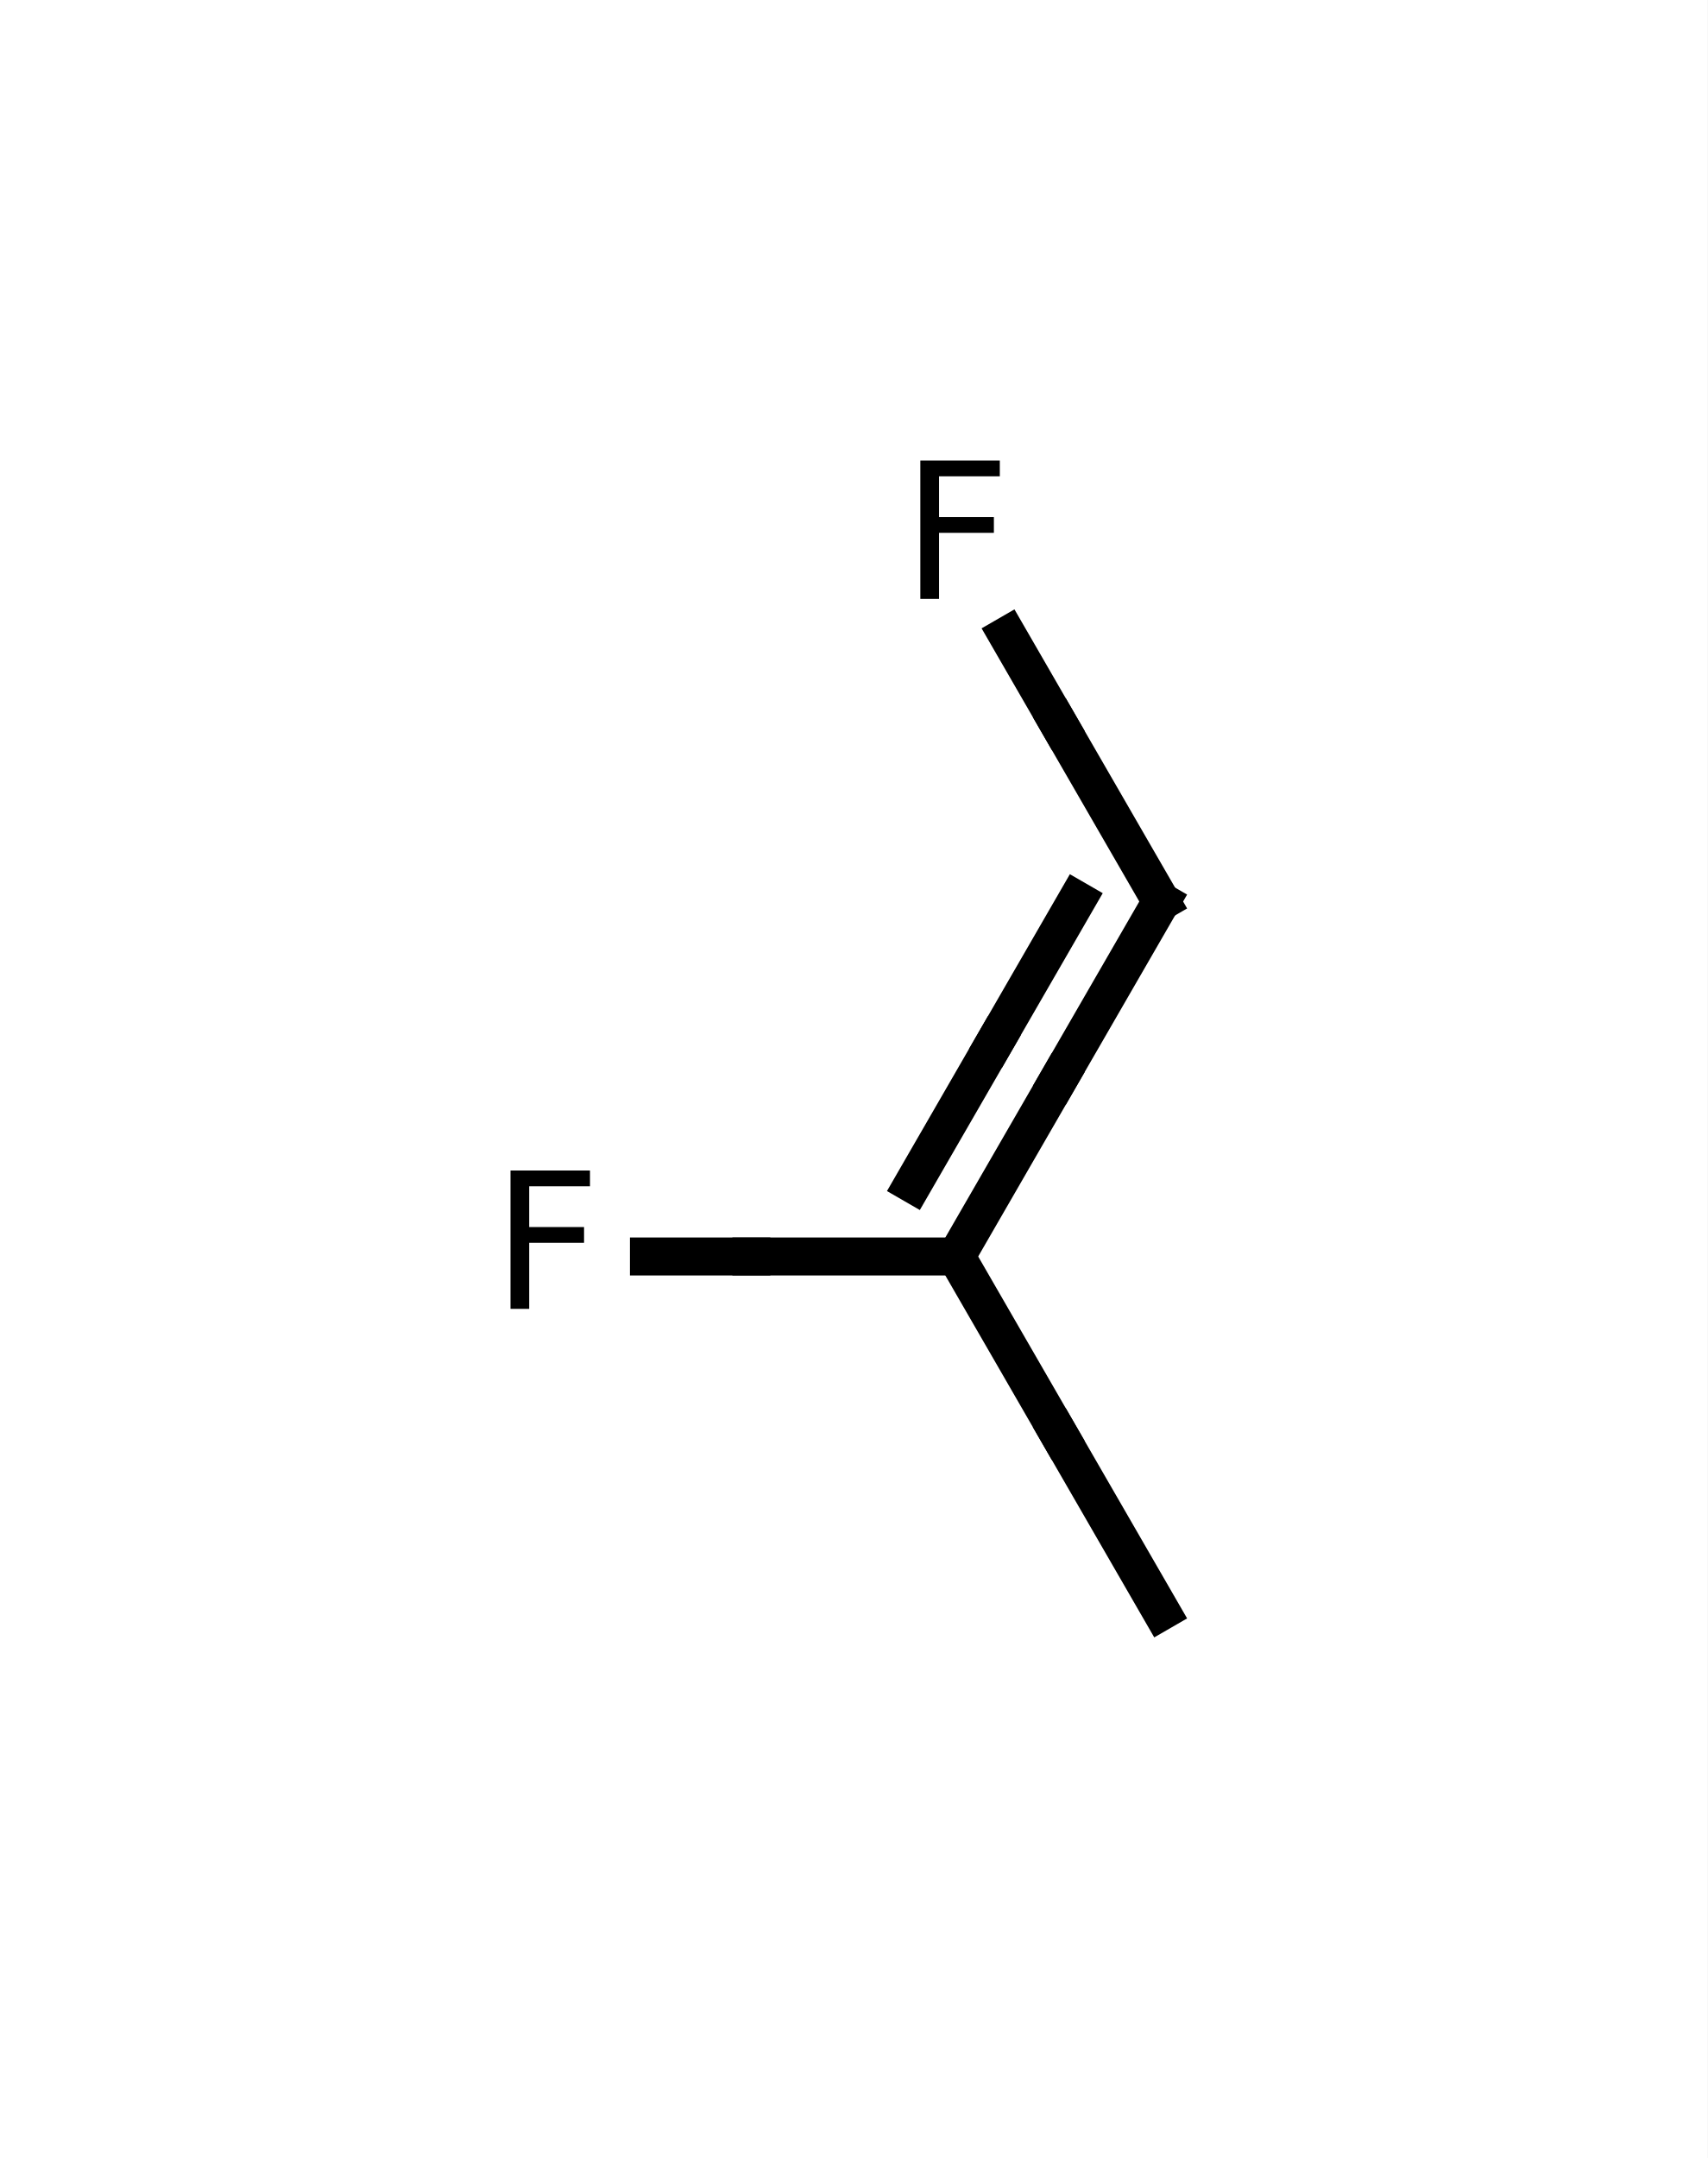
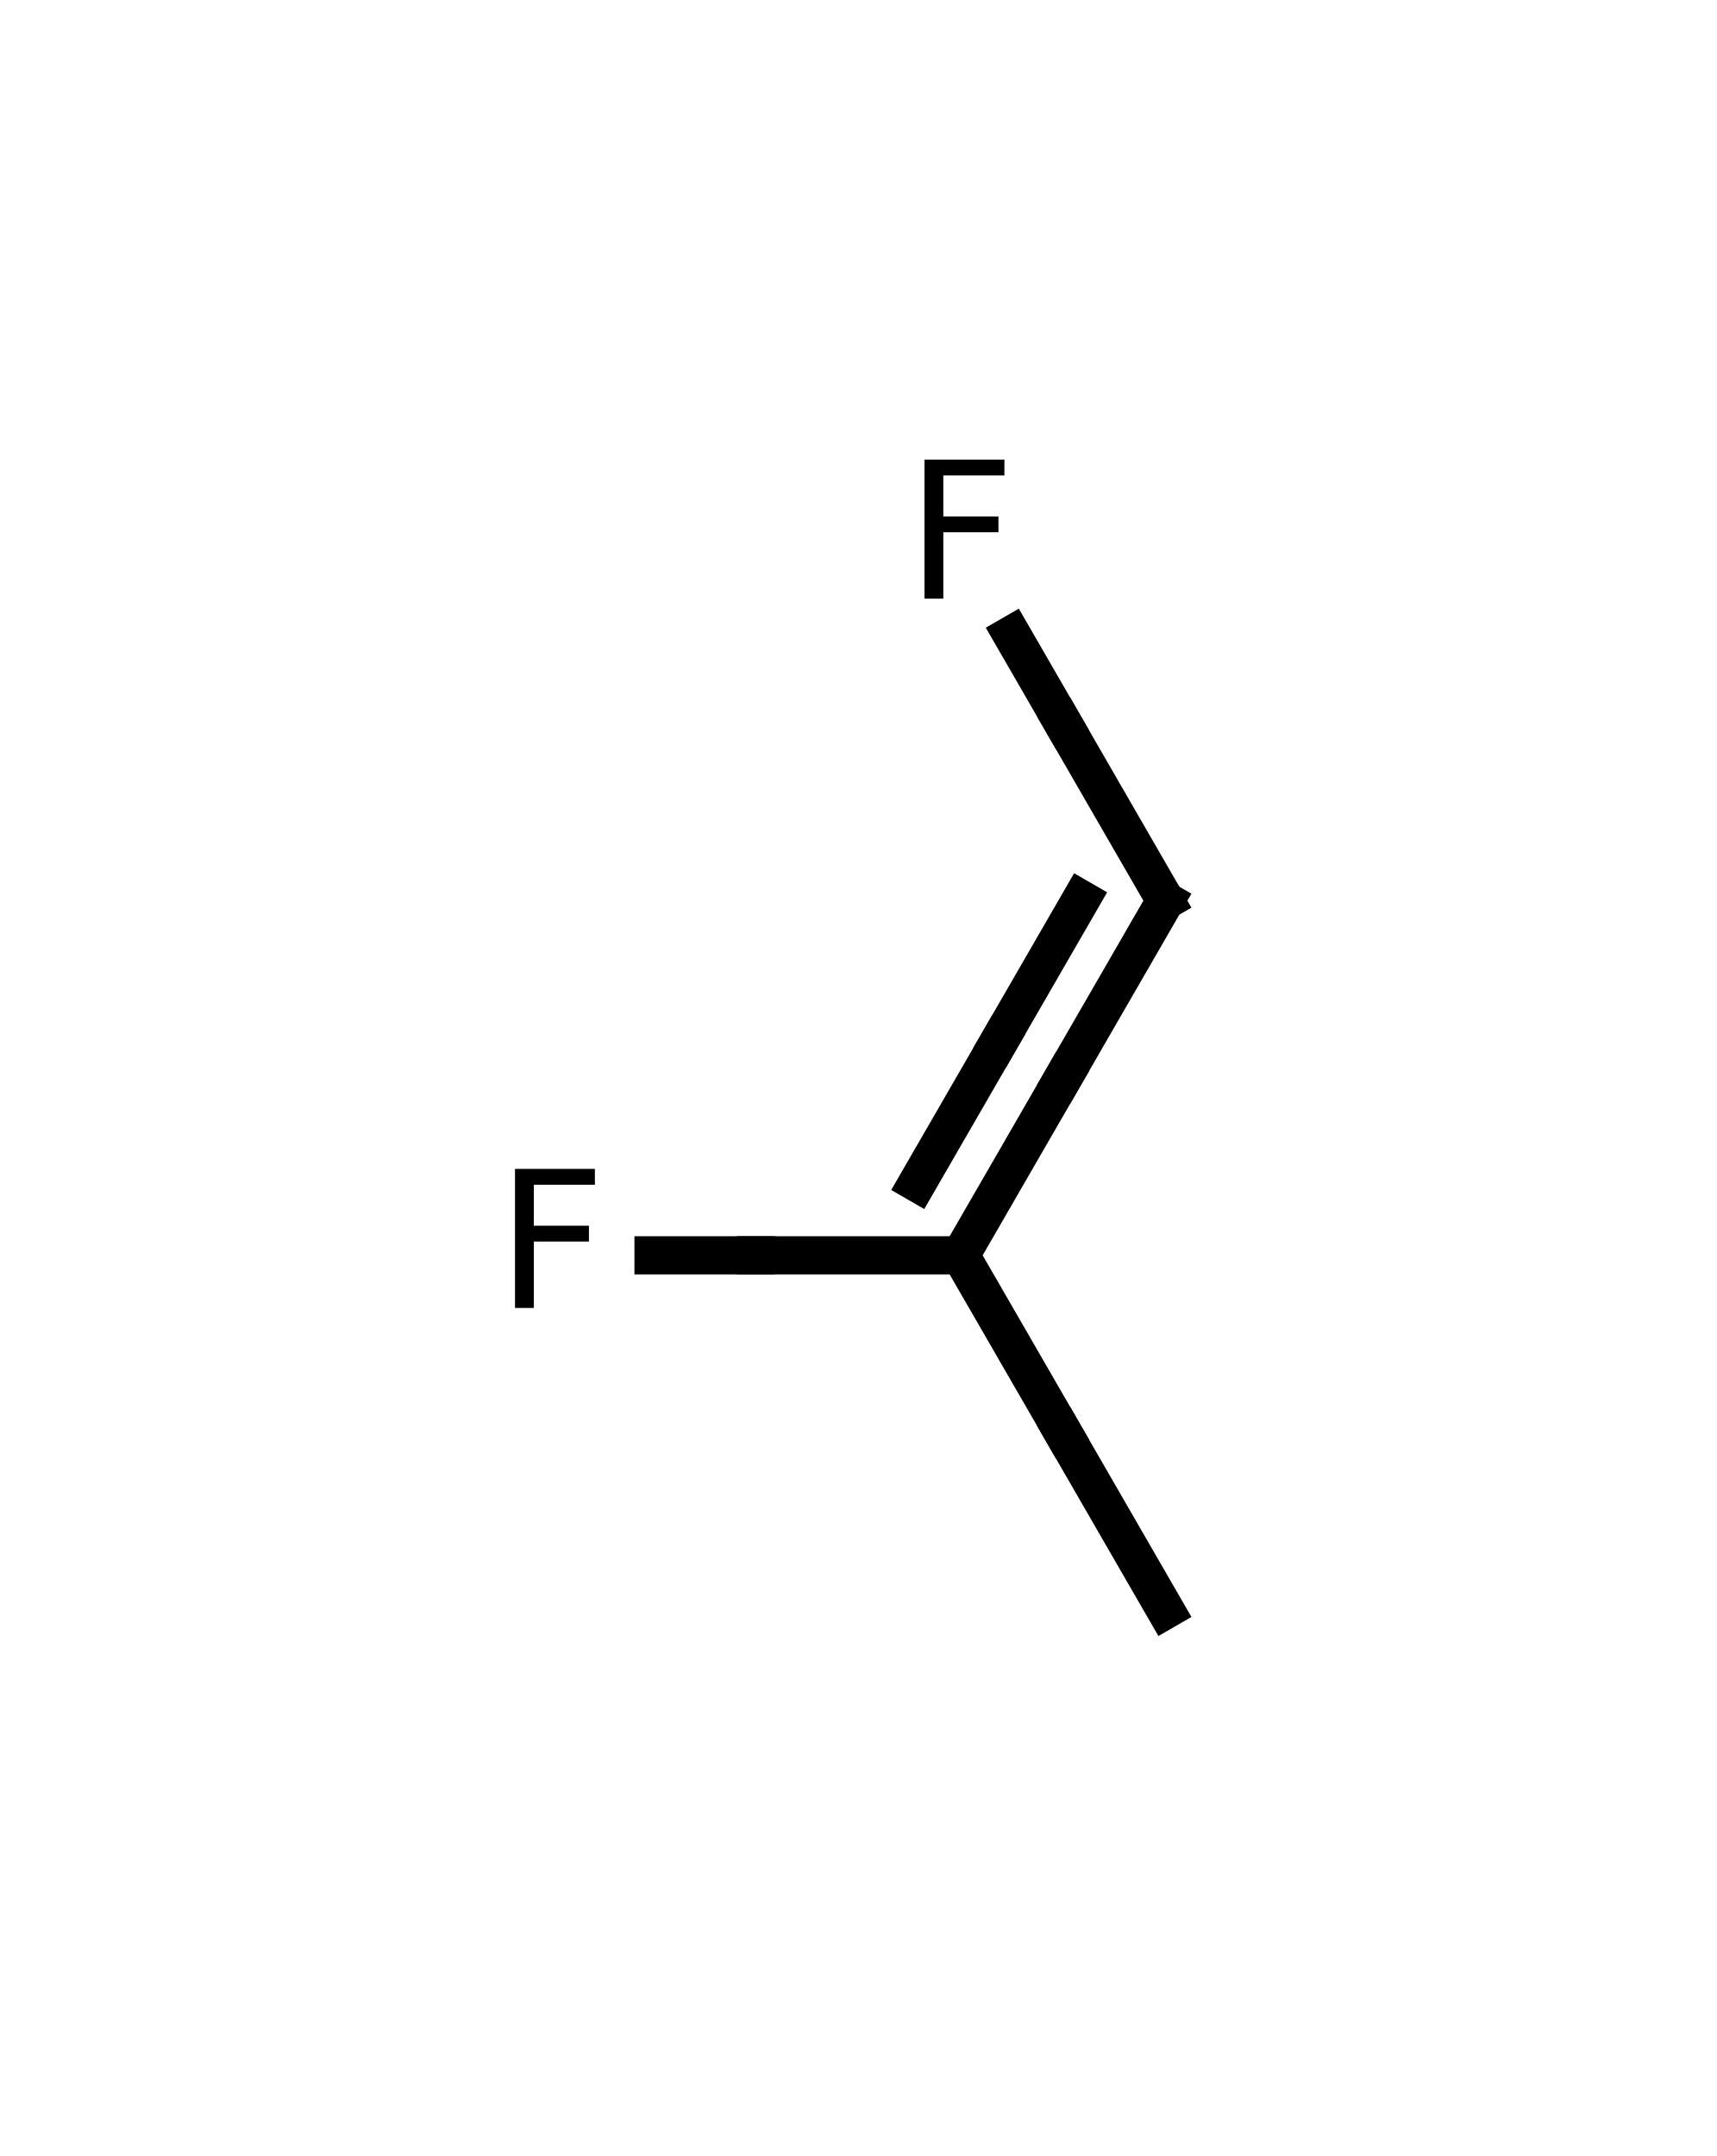
- <svg xmlns="http://www.w3.org/2000/svg" xmlns:xlink="http://www.w3.org/1999/xlink" height="113.718pt" version="1.1" viewBox="0 0 90 113.718" width="90pt">
+ <svg xmlns="http://www.w3.org/2000/svg" xmlns:xlink="http://www.w3.org/1999/xlink" height="113.04pt" version="1.1" viewBox="0 0 90 113.04" width="90pt">
  <defs>
    <style type="text/css">*{stroke-linecap:butt;stroke-linejoin:round;}</style>
  </defs>
  <g id="figure_1">
    <g id="patch_1">
-       <path d="M 0 113.718  L 90 113.718  L 90 0  L 0 0  z " style="fill:#ffffff;" />
+       <path d="M 0 113.04  L 90 113.04  L 90 0  L 0 0  z " style="fill:#ffffff;" />
    </g>
    <g id="axes_1">
      <g id="line2d_1">
-         <path clip-path="url(#p66c516faad)" d="M 50.4 66.212  L 55.8 75.565  " style="fill:none;stroke:#000000;stroke-linecap:square;stroke-width:2;" />
+         <path clip-path="url(#p21981617c1)" d="M 50.368 65.817  L 55.736 75.115  " style="fill:none;stroke:#000000;stroke-linecap:square;stroke-width:2;" />
      </g>
      <g id="line2d_2">
-         <path clip-path="url(#p66c516faad)" d="M 61.2 84.918  L 55.8 75.565  " style="fill:none;stroke:#000000;stroke-linecap:square;stroke-width:2;" />
+         <path clip-path="url(#p21981617c1)" d="M 61.103 84.412  L 55.736 75.115  " style="fill:none;stroke:#000000;stroke-linecap:square;stroke-width:2;" />
      </g>
      <g id="line2d_3">
-         <path clip-path="url(#p66c516faad)" d="M 34.2 66.212  L 39.6 66.212  " style="fill:none;stroke:#000000;stroke-linecap:square;stroke-width:2;" />
+         <path clip-path="url(#p21981617c1)" d="M 34.264 65.817  L 39.632 65.817  " style="fill:none;stroke:#000000;stroke-linecap:square;stroke-width:2;" />
      </g>
      <g id="line2d_4">
-         <path clip-path="url(#p66c516faad)" d="M 50.4 66.212  L 39.6 66.212  " style="fill:none;stroke:#000000;stroke-linecap:square;stroke-width:2;" />
+         <path clip-path="url(#p21981617c1)" d="M 50.368 65.817  L 39.632 65.817  " style="fill:none;stroke:#000000;stroke-linecap:square;stroke-width:2;" />
      </g>
      <g id="line2d_5">
-         <path clip-path="url(#p66c516faad)" d="M 50.4 66.212  L 55.8 56.859  " style="fill:none;stroke:#000000;stroke-linecap:square;stroke-width:2;" />
+         <path clip-path="url(#p21981617c1)" d="M 50.368 65.817  L 55.736 56.52  " style="fill:none;stroke:#000000;stroke-linecap:square;stroke-width:2;" />
      </g>
      <g id="line2d_6">
-         <path clip-path="url(#p66c516faad)" d="M 61.2 47.506  L 55.8 56.859  " style="fill:none;stroke:#000000;stroke-linecap:square;stroke-width:2;" />
+         <path clip-path="url(#p21981617c1)" d="M 61.103 47.223  L 55.736 56.52  " style="fill:none;stroke:#000000;stroke-linecap:square;stroke-width:2;" />
      </g>
      <g id="line2d_7">
-         <path clip-path="url(#p66c516faad)" d="M 48.113 62.398  L 52.433 54.915  " style="fill:none;stroke:#000000;stroke-linecap:square;stroke-width:2;" />
+         <path clip-path="url(#p21981617c1)" d="M 48.094 62.025  L 52.389 54.588  " style="fill:none;stroke:#000000;stroke-linecap:square;stroke-width:2;" />
      </g>
      <g id="line2d_8">
-         <path clip-path="url(#p66c516faad)" d="M 56.753 47.433  L 52.433 54.915  " style="fill:none;stroke:#000000;stroke-linecap:square;stroke-width:2;" />
+         <path clip-path="url(#p21981617c1)" d="M 56.683 47.15  L 52.389 54.588  " style="fill:none;stroke:#000000;stroke-linecap:square;stroke-width:2;" />
      </g>
      <g id="line2d_9">
-         <path clip-path="url(#p66c516faad)" d="M 53.1 33.477  L 55.8 38.153  " style="fill:none;stroke:#000000;stroke-linecap:square;stroke-width:2;" />
+         <path clip-path="url(#p21981617c1)" d="M 53.052 33.277  L 55.736 37.925  " style="fill:none;stroke:#000000;stroke-linecap:square;stroke-width:2;" />
      </g>
      <g id="line2d_10">
-         <path clip-path="url(#p66c516faad)" d="M 61.2 47.506  L 55.8 38.153  " style="fill:none;stroke:#000000;stroke-linecap:square;stroke-width:2;" />
+         <path clip-path="url(#p21981617c1)" d="M 61.103 47.223  L 55.736 37.925  " style="fill:none;stroke:#000000;stroke-linecap:square;stroke-width:2;" />
      </g>
      <g id="text_1">
-         <g transform="translate(25.92422 68.97167)scale(0.1 -0.1)">
+         <g transform="translate(26.02087 68.57665)scale(0.1 -0.1)">
          <defs>
            <path d="M 628 4666  L 3309 4666  L 3309 4134  L 1259 4134  L 1259 2759  L 3109 2759  L 3109 2228  L 1259 2228  L 1259 0  L 628 0  L 628 4666  z " id="DejaVuSans-46" transform="scale(0.015625)" />
          </defs>
          <use xlink:href="#DejaVuSans-46" />
        </g>
      </g>
      <g id="text_2">
-         <g transform="translate(47.52422 31.55937)scale(0.1 -0.1)">
+         <g transform="translate(47.492 31.38755)scale(0.1 -0.1)">
          <use xlink:href="#DejaVuSans-46" />
        </g>
      </g>
    </g>
  </g>
  <defs>
-     <clipPath id="p66c516faad">
-       <rect height="113.718" width="90" x="0" y="0" />
+     <clipPath id="p21981617c1">
+       <rect height="113.04" width="89.463" x="0.268" y="0" />
    </clipPath>
  </defs>
</svg>
